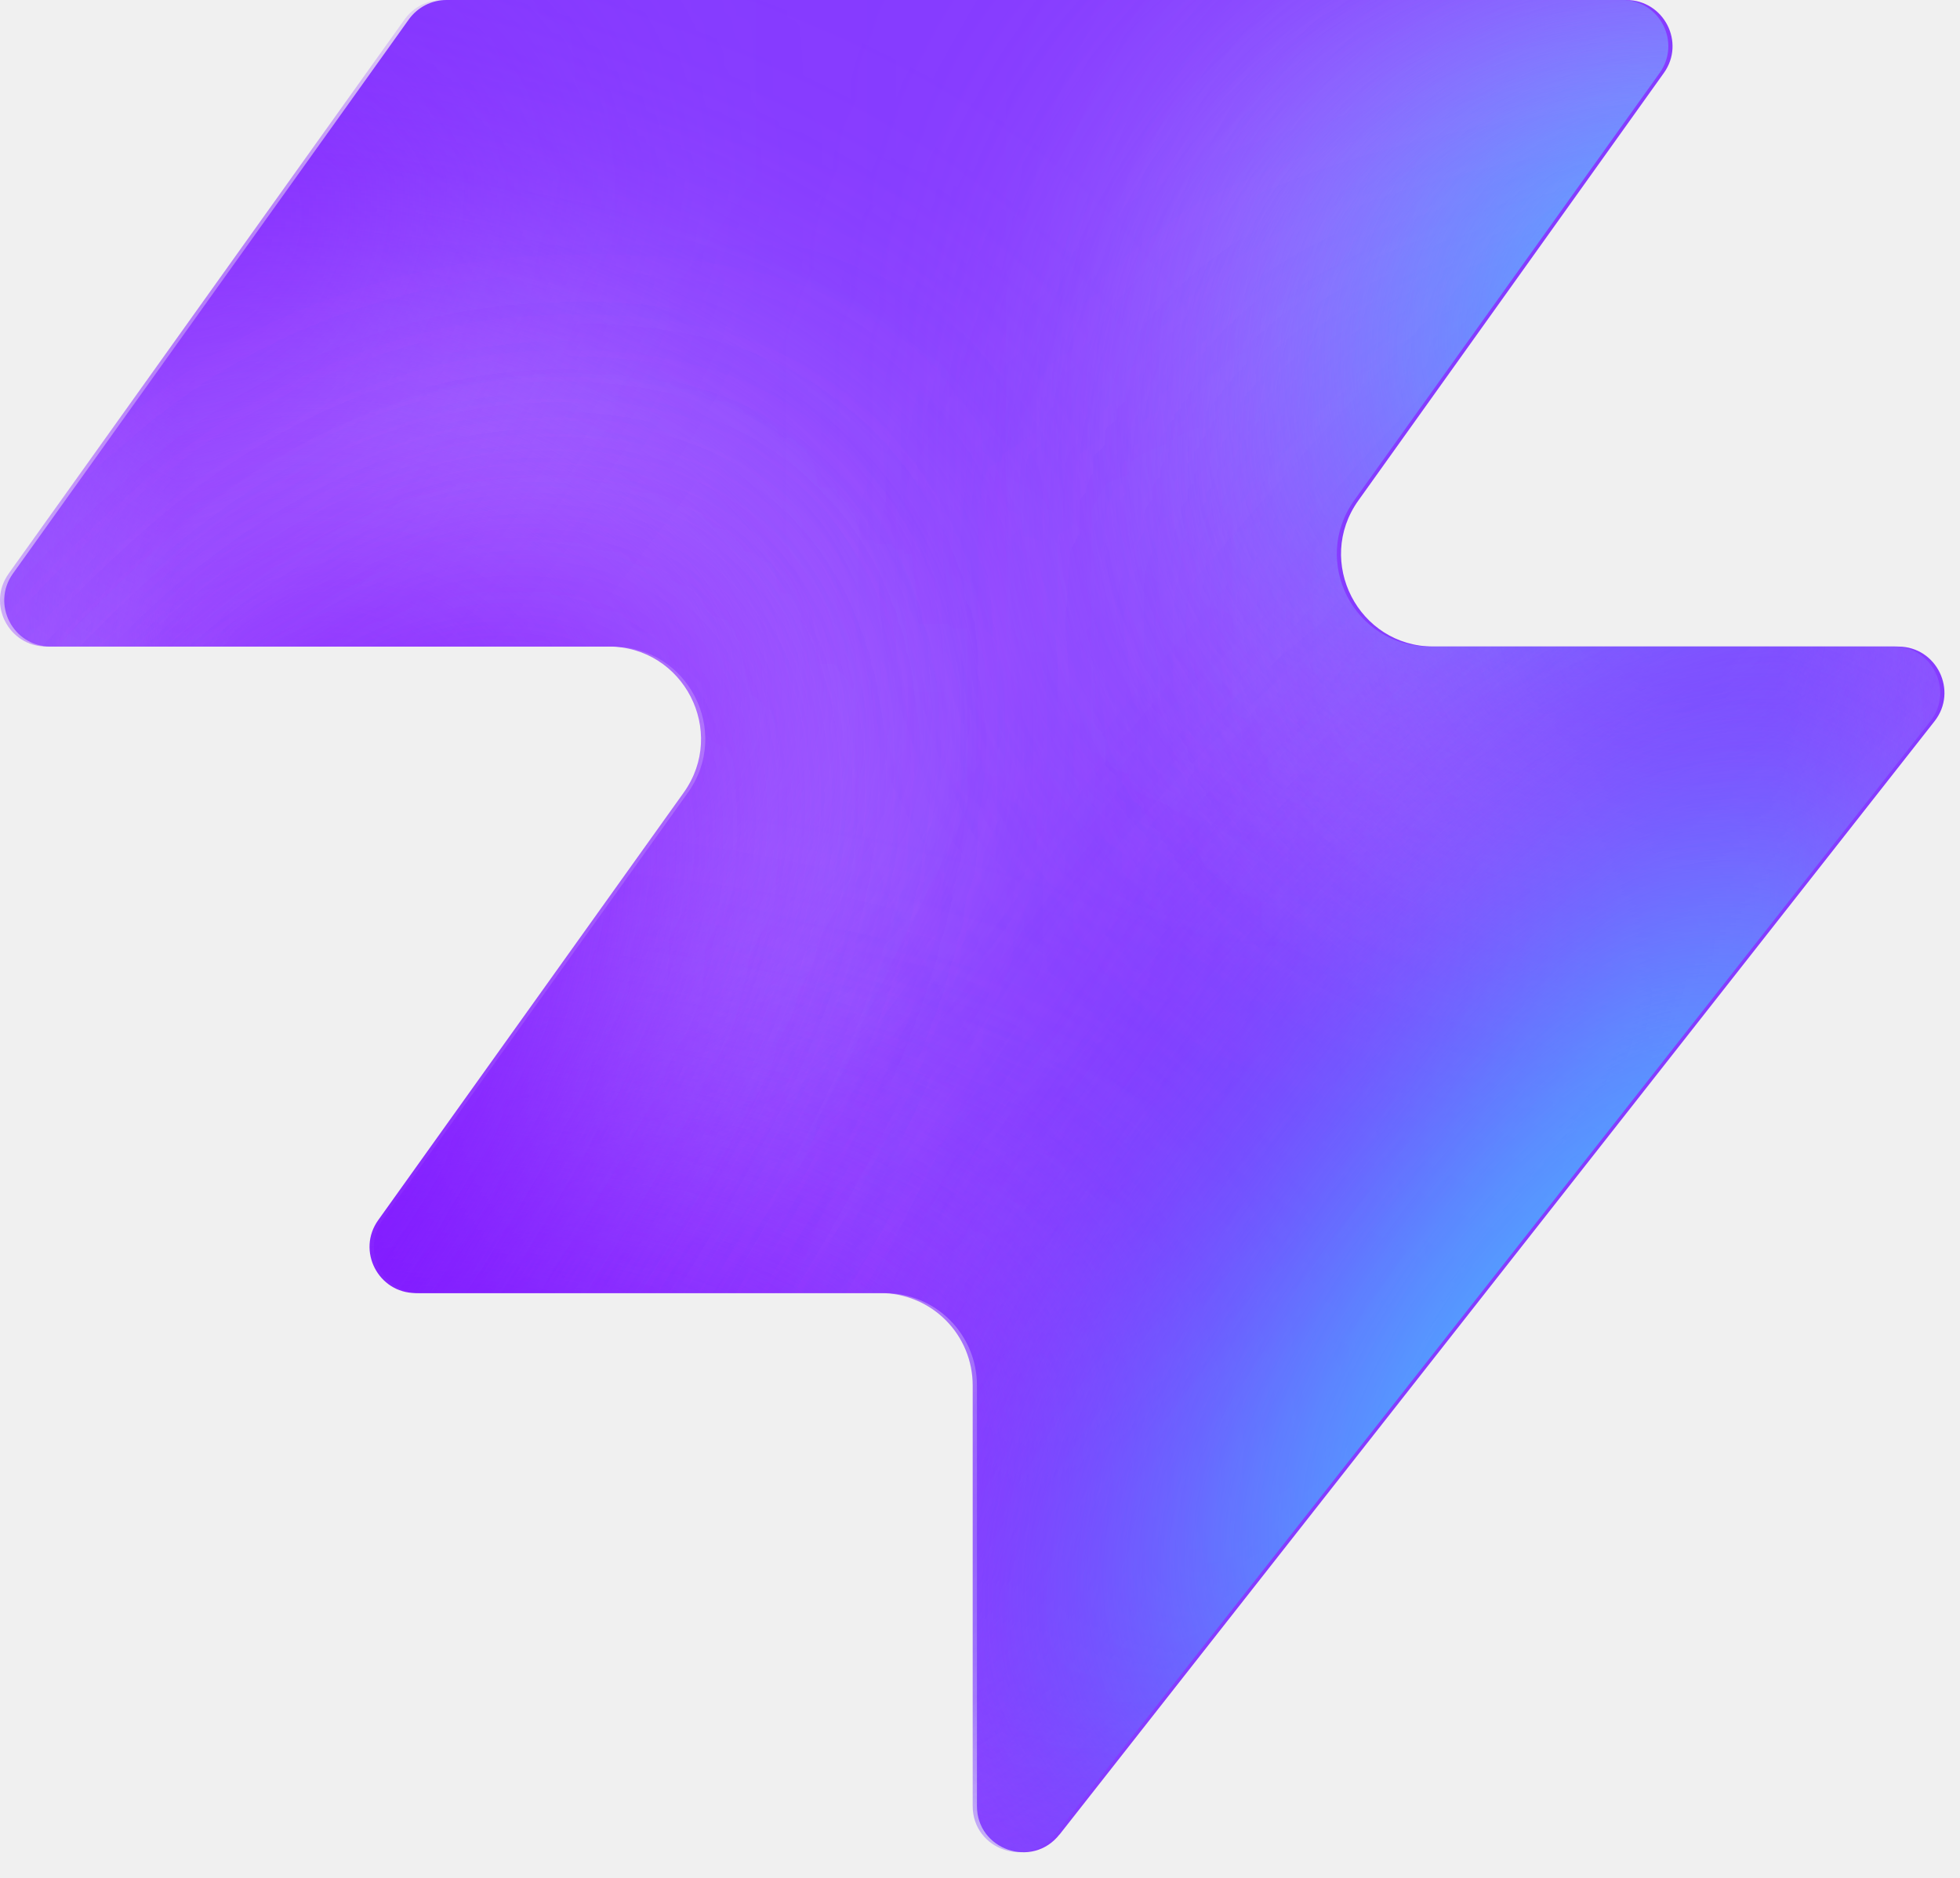
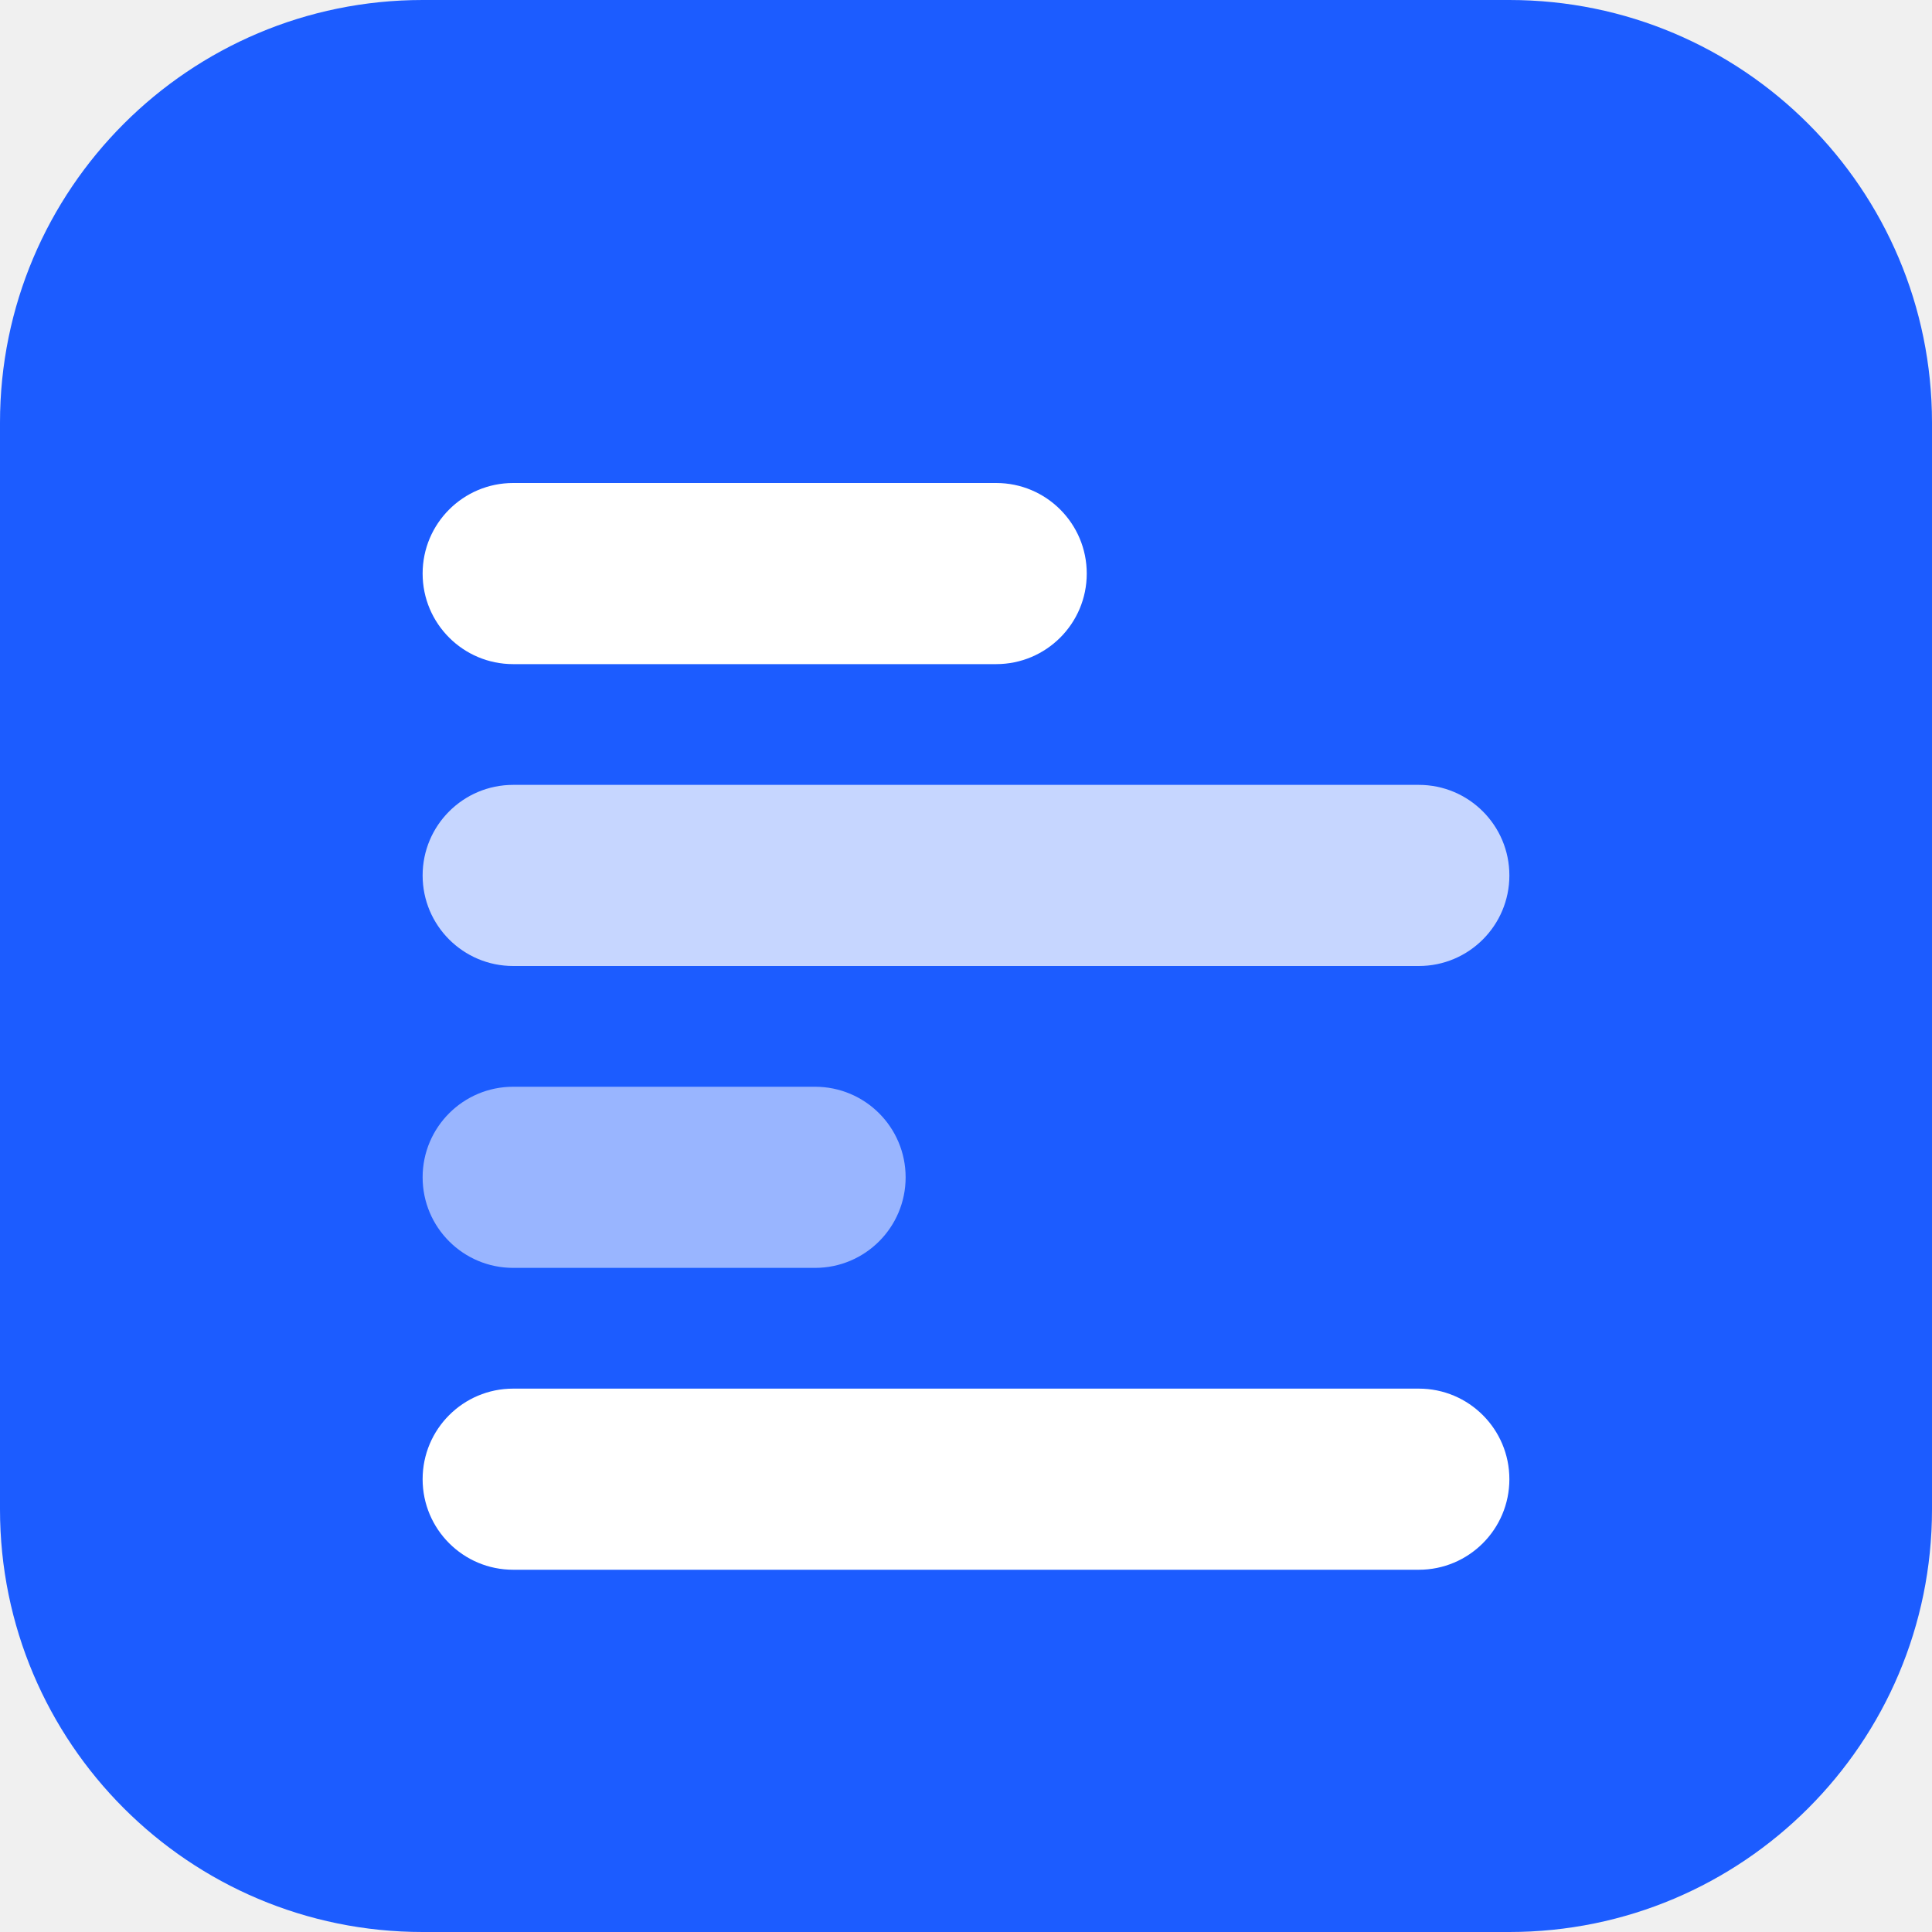
- <svg xmlns="http://www.w3.org/2000/svg" width="48" height="46" fill="none" viewBox="0 0 48 46">
-   <path fill="#863bff" d="M25.946 44.938c-.664.845-2.021.375-2.021-.698V33.937a2.26 2.26 0 0 0-2.262-2.262H10.287c-.92 0-1.456-1.04-.92-1.788l7.48-10.471c1.07-1.497 0-3.578-1.842-3.578H1.237c-.92 0-1.456-1.04-.92-1.788L10.013.474c.214-.297.556-.474.92-.474h28.894c.92 0 1.456 1.04.92 1.788l-7.48 10.471c-1.07 1.498 0 3.579 1.842 3.579h11.377c.943 0 1.473 1.088.89 1.83L25.947 44.94z" style="fill:#863bff;fill:color(display-p3 .525 .23 1);fill-opacity:1" />
-   <mask id="a" width="48" height="46" x="0" y="0" maskUnits="userSpaceOnUse" style="mask-type:alpha">
-     <path fill="#000" d="M25.842 44.938c-.664.844-2.021.375-2.021-.698V33.937a2.26 2.26 0 0 0-2.262-2.262H10.183c-.92 0-1.456-1.04-.92-1.788l7.48-10.471c1.07-1.498 0-3.579-1.842-3.579H1.133c-.92 0-1.456-1.04-.92-1.787L9.91.473c.214-.297.556-.474.92-.474h28.894c.92 0 1.456 1.04.92 1.788l-7.48 10.471c-1.07 1.498 0 3.578 1.842 3.578h11.377c.943 0 1.473 1.088.89 1.832L25.843 44.94z" style="fill:#000;fill-opacity:1" />
-   </mask>
-   <g mask="url(#a)">
-     <g filter="url(#b)">
-       <ellipse cx="5.508" cy="14.704" fill="#ede6ff" rx="5.508" ry="14.704" style="fill:#ede6ff;fill:color(display-p3 .927 .903 1);fill-opacity:1" transform="matrix(.00324 1 1 -.00324 -4.47 31.516)" />
-     </g>
-     <g filter="url(#c)">
-       <ellipse cx="10.399" cy="29.851" fill="#ede6ff" rx="10.399" ry="29.851" style="fill:#ede6ff;fill:color(display-p3 .927 .903 1);fill-opacity:1" transform="matrix(.00324 1 1 -.00324 -39.328 7.883)" />
-     </g>
-     <g filter="url(#d)">
-       <ellipse cx="5.508" cy="30.487" fill="#7e14ff" rx="5.508" ry="30.487" style="fill:#7e14ff;fill:color(display-p3 .492 .077 1);fill-opacity:1" transform="rotate(89.814 -25.913 -14.639)scale(1 -1)" />
-     </g>
-     <g filter="url(#e)">
-       <ellipse cx="5.508" cy="30.599" fill="#7e14ff" rx="5.508" ry="30.599" style="fill:#7e14ff;fill:color(display-p3 .492 .077 1);fill-opacity:1" transform="rotate(89.814 -32.644 -3.334)scale(1 -1)" />
-     </g>
-     <g filter="url(#f)">
-       <ellipse cx="5.508" cy="30.599" fill="#7e14ff" rx="5.508" ry="30.599" style="fill:#7e14ff;fill:color(display-p3 .492 .077 1);fill-opacity:1" transform="matrix(.00324 1 1 -.00324 -34.34 30.47)" />
-     </g>
-     <g filter="url(#g)">
-       <ellipse cx="14.072" cy="22.078" fill="#ede6ff" rx="14.072" ry="22.078" style="fill:#ede6ff;fill:color(display-p3 .927 .903 1);fill-opacity:1" transform="rotate(93.35 24.506 48.493)scale(-1 1)" />
-     </g>
-     <g filter="url(#h)">
-       <ellipse cx="3.47" cy="21.501" fill="#7e14ff" rx="3.47" ry="21.501" style="fill:#7e14ff;fill:color(display-p3 .492 .077 1);fill-opacity:1" transform="rotate(89.009 28.708 47.59)scale(-1 1)" />
-     </g>
-     <g filter="url(#i)">
-       <ellipse cx="3.47" cy="21.501" fill="#7e14ff" rx="3.47" ry="21.501" style="fill:#7e14ff;fill:color(display-p3 .492 .077 1);fill-opacity:1" transform="rotate(89.009 28.708 47.59)scale(-1 1)" />
-     </g>
-     <g filter="url(#j)">
-       <ellipse cx=".387" cy="8.972" fill="#7e14ff" rx="4.407" ry="29.108" style="fill:#7e14ff;fill:color(display-p3 .492 .077 1);fill-opacity:1" transform="rotate(39.51 .387 8.972)" />
-     </g>
-     <g filter="url(#k)">
-       <ellipse cx="47.523" cy="-6.092" fill="#7e14ff" rx="4.407" ry="29.108" style="fill:#7e14ff;fill:color(display-p3 .492 .077 1);fill-opacity:1" transform="rotate(37.892 47.523 -6.092)" />
-     </g>
-     <g filter="url(#l)">
-       <ellipse cx="41.412" cy="6.333" fill="#47bfff" rx="5.971" ry="9.665" style="fill:#47bfff;fill:color(display-p3 .28 .748 1);fill-opacity:1" transform="rotate(37.892 41.412 6.333)" />
-     </g>
-     <g filter="url(#m)">
-       <ellipse cx="-1.879" cy="38.332" fill="#7e14ff" rx="4.407" ry="29.108" style="fill:#7e14ff;fill:color(display-p3 .492 .077 1);fill-opacity:1" transform="rotate(37.892 -1.88 38.332)" />
-     </g>
-     <g filter="url(#n)">
-       <ellipse cx="-1.879" cy="38.332" fill="#7e14ff" rx="4.407" ry="29.108" style="fill:#7e14ff;fill:color(display-p3 .492 .077 1);fill-opacity:1" transform="rotate(37.892 -1.88 38.332)" />
-     </g>
-     <g filter="url(#o)">
-       <ellipse cx="35.651" cy="29.907" fill="#7e14ff" rx="4.407" ry="29.108" style="fill:#7e14ff;fill:color(display-p3 .492 .077 1);fill-opacity:1" transform="rotate(37.892 35.651 29.907)" />
-     </g>
-     <g filter="url(#p)">
-       <ellipse cx="38.418" cy="32.4" fill="#47bfff" rx="5.971" ry="15.297" style="fill:#47bfff;fill:color(display-p3 .28 .748 1);fill-opacity:1" transform="rotate(37.892 38.418 32.4)" />
-     </g>
+ <svg xmlns="http://www.w3.org/2000/svg" viewBox="0 0 32 32" width="32" height="32" role="img" aria-label="innoscripta News">
+   <rect width="32" height="32" rx="7" fill="#1c5cff" />
+   <g fill="#ffffff">
+     <rect x="7" y="8" width="11" height="3" rx="1.5" />
+     <rect x="7" y="13" width="18" height="3" rx="1.5" opacity="0.75" />
+     <rect x="7" y="18" width="8" height="3" rx="1.5" opacity="0.55" />
+     <rect x="7" y="23" width="18" height="3" rx="1.5" />
  </g>
-   <defs>
-     <filter id="b" width="60.045" height="41.654" x="-19.77" y="16.149" color-interpolation-filters="sRGB" filterUnits="userSpaceOnUse">
-       <feFlood flood-opacity="0" result="BackgroundImageFix" />
-       <feBlend in="SourceGraphic" in2="BackgroundImageFix" result="shape" />
-       <feGaussianBlur result="effect1_foregroundBlur_2002_17158" stdDeviation="7.659" />
-     </filter>
-     <filter id="c" width="90.34" height="51.437" x="-54.613" y="-7.533" color-interpolation-filters="sRGB" filterUnits="userSpaceOnUse">
-       <feFlood flood-opacity="0" result="BackgroundImageFix" />
-       <feBlend in="SourceGraphic" in2="BackgroundImageFix" result="shape" />
-       <feGaussianBlur result="effect1_foregroundBlur_2002_17158" stdDeviation="7.659" />
-     </filter>
-     <filter id="d" width="79.355" height="29.4" x="-49.64" y="2.03" color-interpolation-filters="sRGB" filterUnits="userSpaceOnUse">
-       <feFlood flood-opacity="0" result="BackgroundImageFix" />
-       <feBlend in="SourceGraphic" in2="BackgroundImageFix" result="shape" />
-       <feGaussianBlur result="effect1_foregroundBlur_2002_17158" stdDeviation="4.596" />
-     </filter>
-     <filter id="e" width="79.579" height="29.4" x="-45.045" y="20.029" color-interpolation-filters="sRGB" filterUnits="userSpaceOnUse">
-       <feFlood flood-opacity="0" result="BackgroundImageFix" />
-       <feBlend in="SourceGraphic" in2="BackgroundImageFix" result="shape" />
-       <feGaussianBlur result="effect1_foregroundBlur_2002_17158" stdDeviation="4.596" />
-     </filter>
-     <filter id="f" width="79.579" height="29.4" x="-43.513" y="21.178" color-interpolation-filters="sRGB" filterUnits="userSpaceOnUse">
-       <feFlood flood-opacity="0" result="BackgroundImageFix" />
-       <feBlend in="SourceGraphic" in2="BackgroundImageFix" result="shape" />
-       <feGaussianBlur result="effect1_foregroundBlur_2002_17158" stdDeviation="4.596" />
-     </filter>
-     <filter id="g" width="74.749" height="58.852" x="15.756" y="-17.901" color-interpolation-filters="sRGB" filterUnits="userSpaceOnUse">
-       <feFlood flood-opacity="0" result="BackgroundImageFix" />
-       <feBlend in="SourceGraphic" in2="BackgroundImageFix" result="shape" />
-       <feGaussianBlur result="effect1_foregroundBlur_2002_17158" stdDeviation="7.659" />
-     </filter>
-     <filter id="h" width="61.377" height="25.362" x="23.548" y="2.284" color-interpolation-filters="sRGB" filterUnits="userSpaceOnUse">
-       <feFlood flood-opacity="0" result="BackgroundImageFix" />
-       <feBlend in="SourceGraphic" in2="BackgroundImageFix" result="shape" />
-       <feGaussianBlur result="effect1_foregroundBlur_2002_17158" stdDeviation="4.596" />
-     </filter>
-     <filter id="i" width="61.377" height="25.362" x="23.548" y="2.284" color-interpolation-filters="sRGB" filterUnits="userSpaceOnUse">
-       <feFlood flood-opacity="0" result="BackgroundImageFix" />
-       <feBlend in="SourceGraphic" in2="BackgroundImageFix" result="shape" />
-       <feGaussianBlur result="effect1_foregroundBlur_2002_17158" stdDeviation="4.596" />
-     </filter>
-     <filter id="j" width="56.045" height="63.649" x="-27.636" y="-22.853" color-interpolation-filters="sRGB" filterUnits="userSpaceOnUse">
-       <feFlood flood-opacity="0" result="BackgroundImageFix" />
-       <feBlend in="SourceGraphic" in2="BackgroundImageFix" result="shape" />
-       <feGaussianBlur result="effect1_foregroundBlur_2002_17158" stdDeviation="4.596" />
-     </filter>
-     <filter id="k" width="54.814" height="64.646" x="20.116" y="-38.415" color-interpolation-filters="sRGB" filterUnits="userSpaceOnUse">
-       <feFlood flood-opacity="0" result="BackgroundImageFix" />
-       <feBlend in="SourceGraphic" in2="BackgroundImageFix" result="shape" />
-       <feGaussianBlur result="effect1_foregroundBlur_2002_17158" stdDeviation="4.596" />
-     </filter>
-     <filter id="l" width="33.541" height="35.313" x="24.641" y="-11.323" color-interpolation-filters="sRGB" filterUnits="userSpaceOnUse">
-       <feFlood flood-opacity="0" result="BackgroundImageFix" />
-       <feBlend in="SourceGraphic" in2="BackgroundImageFix" result="shape" />
-       <feGaussianBlur result="effect1_foregroundBlur_2002_17158" stdDeviation="4.596" />
-     </filter>
-     <filter id="m" width="54.814" height="64.646" x="-29.286" y="6.009" color-interpolation-filters="sRGB" filterUnits="userSpaceOnUse">
-       <feFlood flood-opacity="0" result="BackgroundImageFix" />
-       <feBlend in="SourceGraphic" in2="BackgroundImageFix" result="shape" />
-       <feGaussianBlur result="effect1_foregroundBlur_2002_17158" stdDeviation="4.596" />
-     </filter>
-     <filter id="n" width="54.814" height="64.646" x="-29.286" y="6.009" color-interpolation-filters="sRGB" filterUnits="userSpaceOnUse">
-       <feFlood flood-opacity="0" result="BackgroundImageFix" />
-       <feBlend in="SourceGraphic" in2="BackgroundImageFix" result="shape" />
-       <feGaussianBlur result="effect1_foregroundBlur_2002_17158" stdDeviation="4.596" />
-     </filter>
-     <filter id="o" width="54.814" height="64.646" x="8.244" y="-2.416" color-interpolation-filters="sRGB" filterUnits="userSpaceOnUse">
-       <feFlood flood-opacity="0" result="BackgroundImageFix" />
-       <feBlend in="SourceGraphic" in2="BackgroundImageFix" result="shape" />
-       <feGaussianBlur result="effect1_foregroundBlur_2002_17158" stdDeviation="4.596" />
-     </filter>
-     <filter id="p" width="39.409" height="43.623" x="18.713" y="10.588" color-interpolation-filters="sRGB" filterUnits="userSpaceOnUse">
-       <feFlood flood-opacity="0" result="BackgroundImageFix" />
-       <feBlend in="SourceGraphic" in2="BackgroundImageFix" result="shape" />
-       <feGaussianBlur result="effect1_foregroundBlur_2002_17158" stdDeviation="4.596" />
-     </filter>
-   </defs>
</svg>
